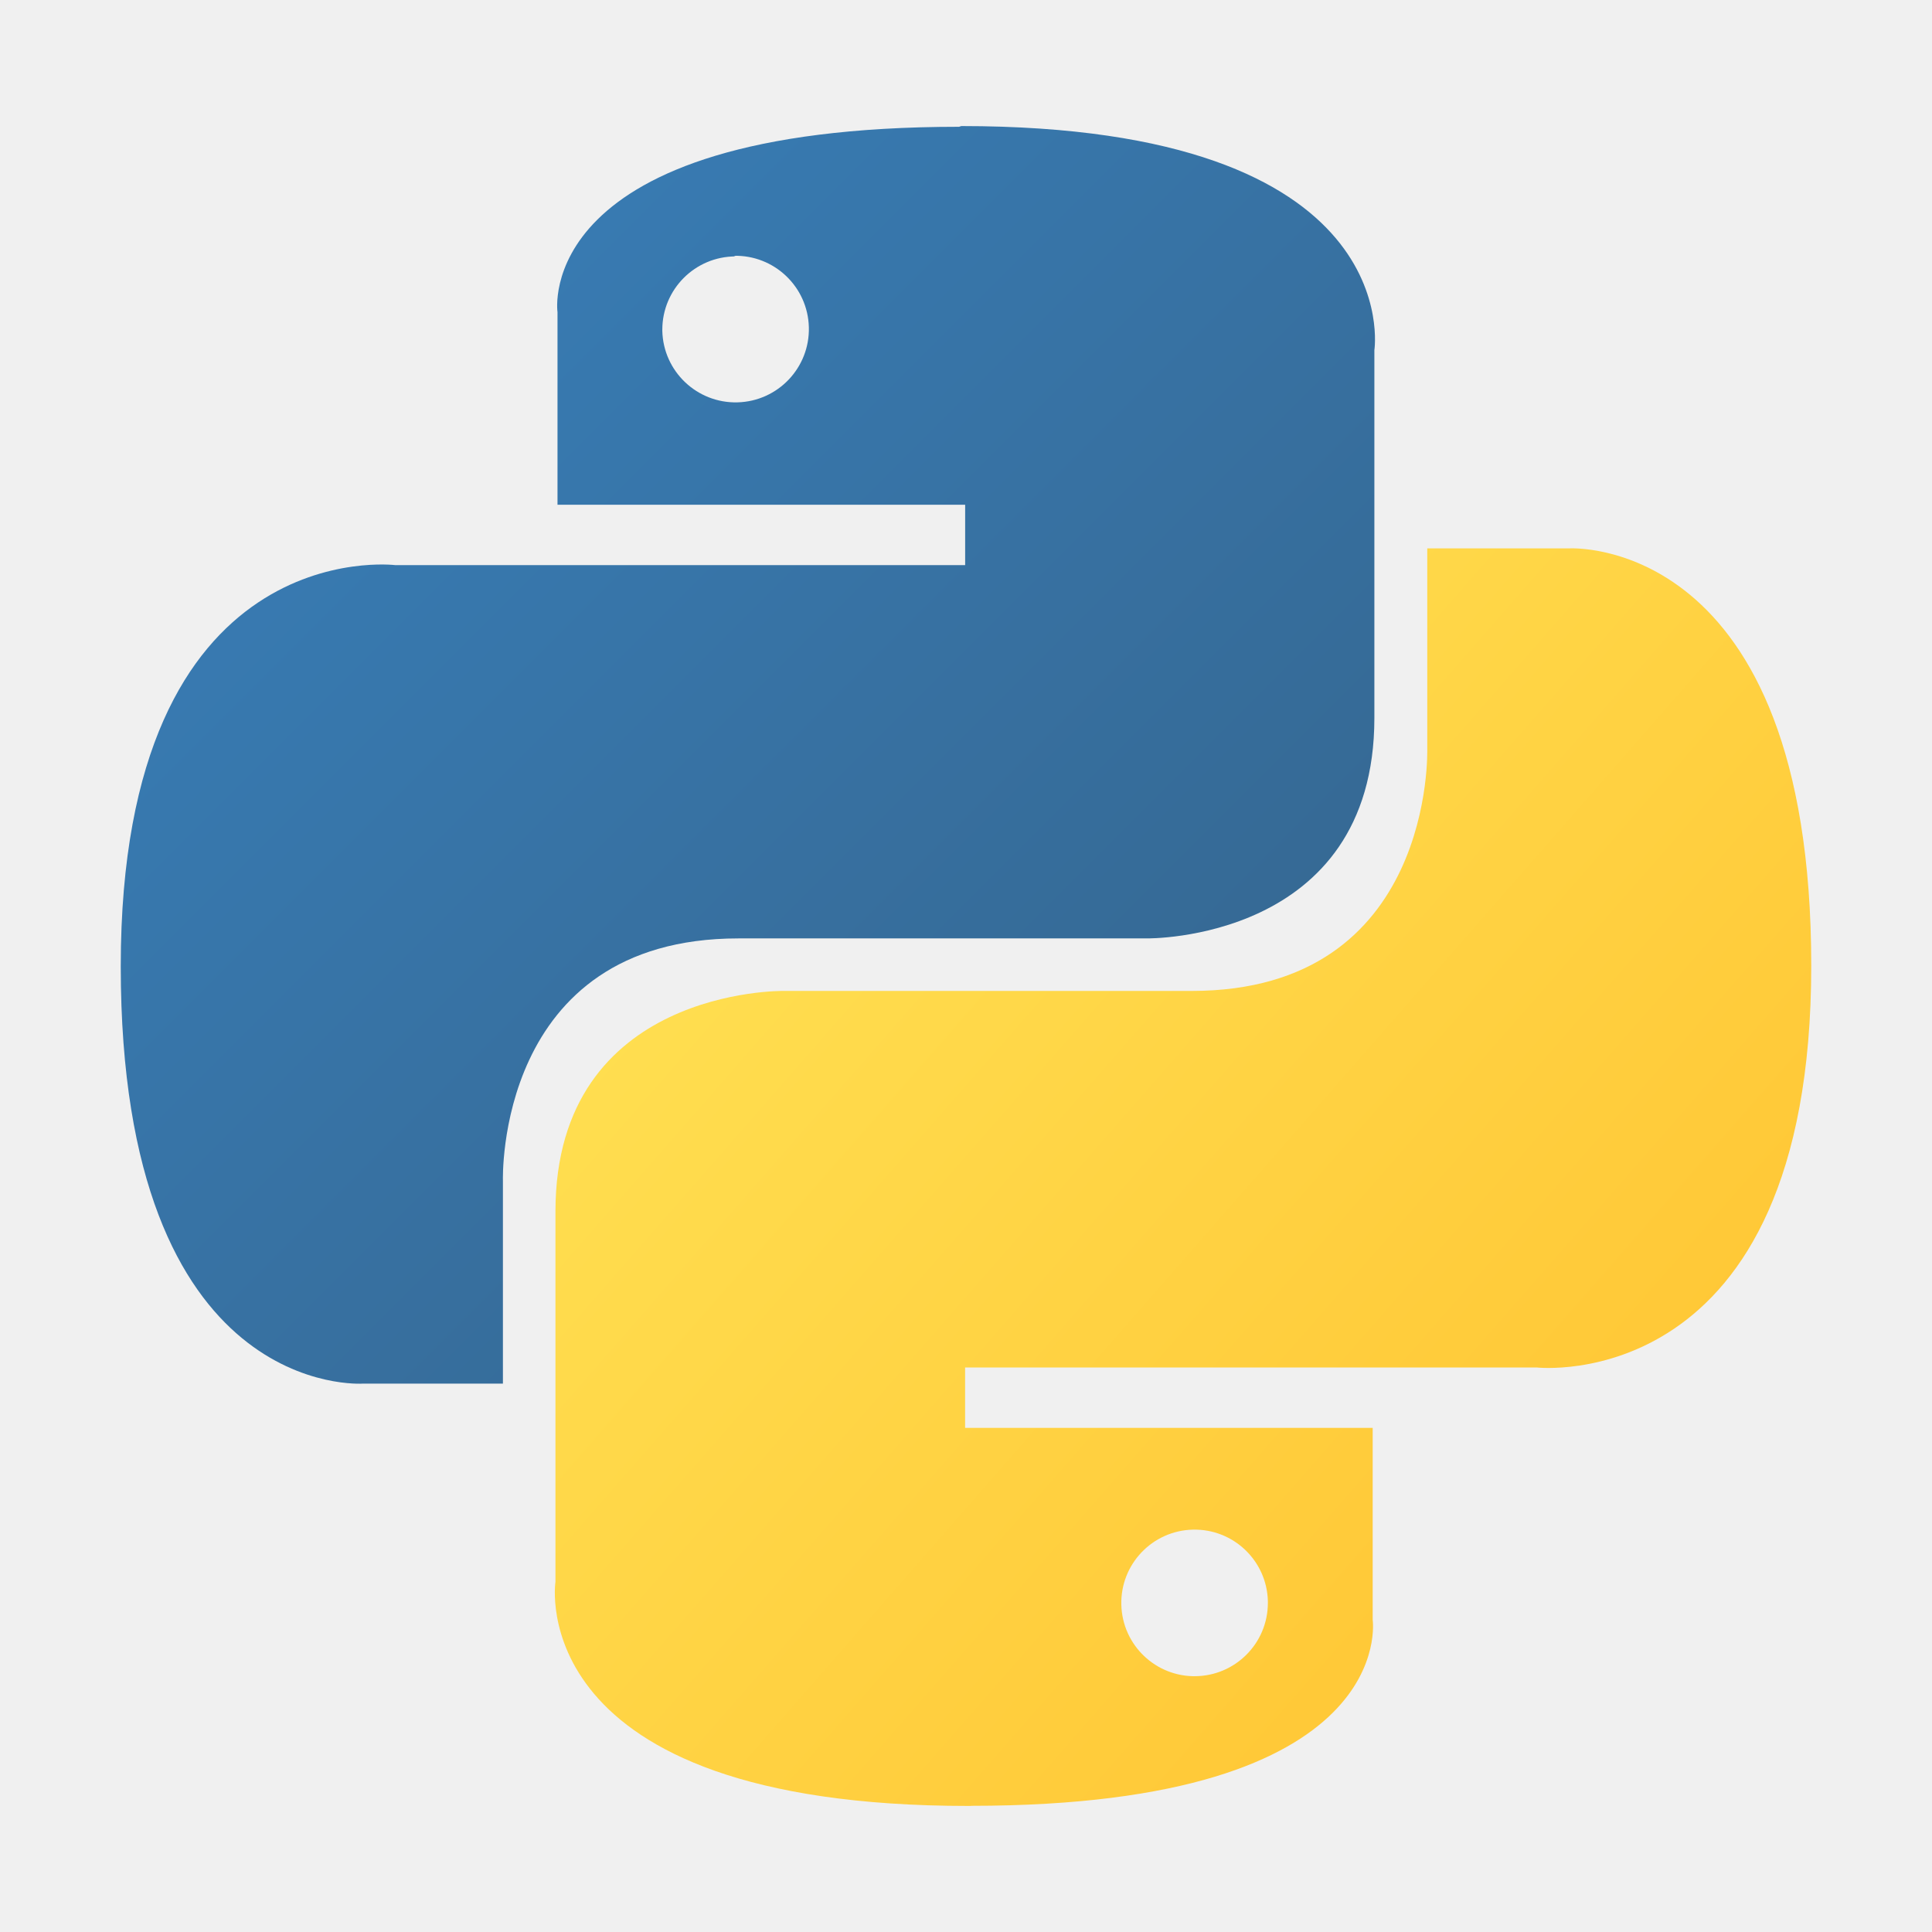
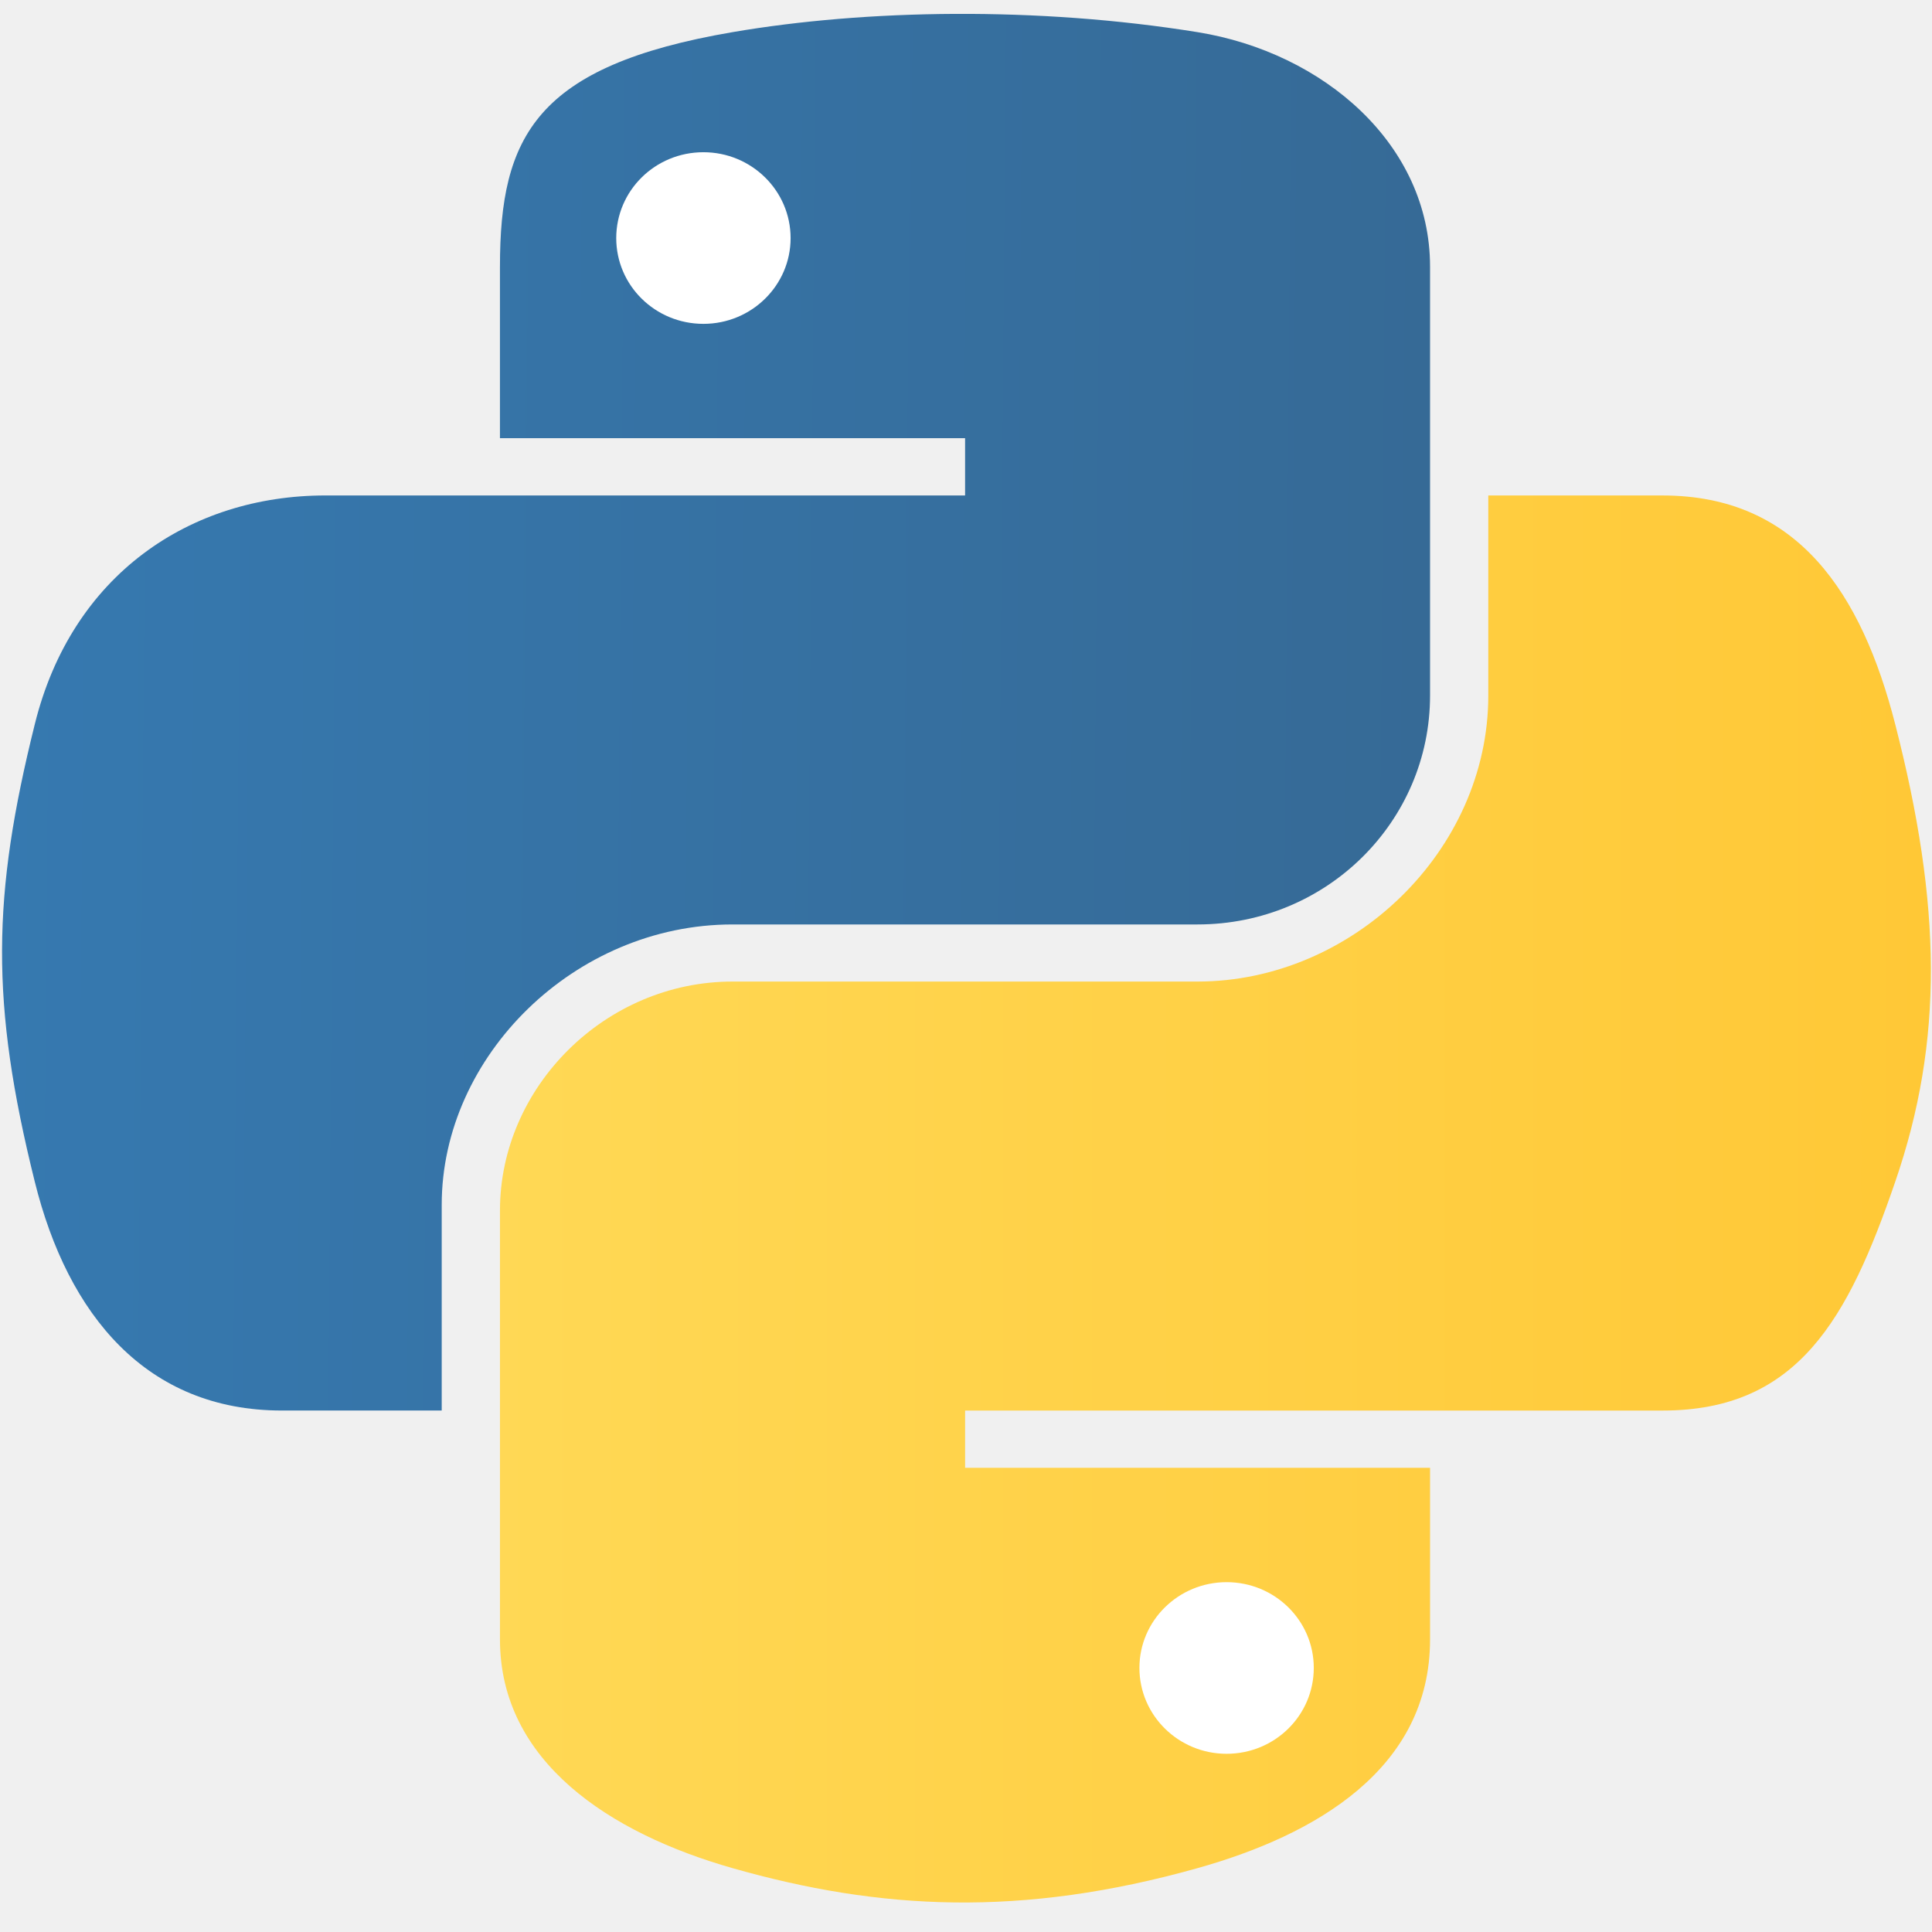
- <svg xmlns="http://www.w3.org/2000/svg" viewBox="0 0 32 32">
+ <svg xmlns="http://www.w3.org/2000/svg" width="64" height="64" viewBox="0 0 32 32">
  <defs>
-     <linearGradient id="a" x1="-133.268" y1="-202.91" x2="-133.198" y2="-202.84" gradientTransform="translate(25243.061 38519.17) scale(189.38 189.81)" gradientUnits="userSpaceOnUse">
-       <stop offset="0" stop-color="#387eb8" />
-       <stop offset="1" stop-color="#366994" />
+     <linearGradient id="A" x1="811.527" y1="574.895" x2="665.255" y2="573.732" gradientUnits="userSpaceOnUse">
+       <stop offset="0" stop-color="#366a96" />
+       <stop offset="1" stop-color="#3679b0" />
    </linearGradient>
-     <linearGradient id="b" x1="-133.575" y1="-203.203" x2="-133.495" y2="-203.133" gradientTransform="translate(25309.061 38583.42) scale(189.38 189.81)" gradientUnits="userSpaceOnUse">
-       <stop offset="0" stop-color="#ffe052" />
-       <stop offset="1" stop-color="#ffc331" />
+     <linearGradient id="B" x1="862.824" y1="642.176" x2="573.276" y2="642.176" gradientUnits="userSpaceOnUse">
+       <stop offset="0" stop-color="#ffc836" />
+       <stop offset="1" stop-color="#ffe873" />
    </linearGradient>
  </defs>
-   <path d="M15.885,2.1c-7.1,0-6.651,3.07-6.651,3.07V8.36h6.752v1H6.545S2,8.8,2,16.005s4.013,6.912,4.013,6.912H8.33V19.556s-.13-4.013,3.9-4.013h6.762s3.772.06,3.772-3.652V5.8s.572-3.712-6.842-3.712h0ZM12.153,4.237a1.214,1.214,0,1,1-1.183,1.244v-.02a1.214,1.214,0,0,1,1.214-1.214h0Z" style="fill:url(#a)" />
-   <path d="M16.085,29.91c7.1,0,6.651-3.08,6.651-3.08V23.65H15.985v-1h9.47S30,23.158,30,15.995s-4.013-6.912-4.013-6.912H23.64V12.4s.13,4.013-3.9,4.013H12.975S9.2,16.356,9.2,20.068V26.2s-.572,3.712,6.842,3.712h.04Zm3.732-2.147A1.214,1.214,0,1,1,21,26.519v.03a1.214,1.214,0,0,1-1.214,1.214h.03Z" style="fill:url(#b)" />
+   <g transform="matrix(.1617 0 0 .158089 -107.5376 -81.66187)">
+     <path d="M716.255 544.487c0-13.623 3.653-21.034 23.822-24.563 13.693-2.4 31.25-2.7 47.627 0 12.935 2.135 23.822 11.77 23.822 24.563v44.945c0 13.182-10.57 23.98-23.822 23.98h-47.627c-16.164 0-29.787 13.782-29.787 29.363v21.564h-16.376c-13.852 0-21.917-9.988-25.305-23.964-4.57-18.776-4.376-29.963 0-47.945 3.794-15.687 15.917-23.964 29.77-23.964h65.52v-6h-47.645v-17.98z" fill="url(#A)" />
+     <path d="M811.527 688.32c0 13.623-11.823 20.523-23.822 23.964-18.052 5.188-32.54 4.394-47.627 0-12.6-3.67-23.822-11.17-23.822-23.964v-44.945c0-12.935 10.782-23.98 23.822-23.98h47.627c15.864 0 29.787-13.71 29.787-29.963v-20.964h17.858c13.87 0 20.4 10.305 23.822 23.964 4.764 18.97 4.976 33.157 0 47.945-4.817 14.364-9.97 23.964-23.822 23.964H763.9v6h47.627v17.98z" fill="url(#B)" />
+     <path d="M728.166 541.505c0-4.976 3.988-9 8.93-9 4.923 0 8.93 4.023 8.93 9 0 4.96-4.006 8.982-8.93 8.982-4.94 0-8.93-4.023-8.93-8.982zm53.59 149.798c0-4.96 4.006-8.982 8.93-8.982 4.94 0 8.93 4.023 8.93 8.982 0 4.976-3.988 9-8.93 9-4.923 0-8.93-4.023-8.93-9z" fill="#fff" />
+   </g>
</svg>
